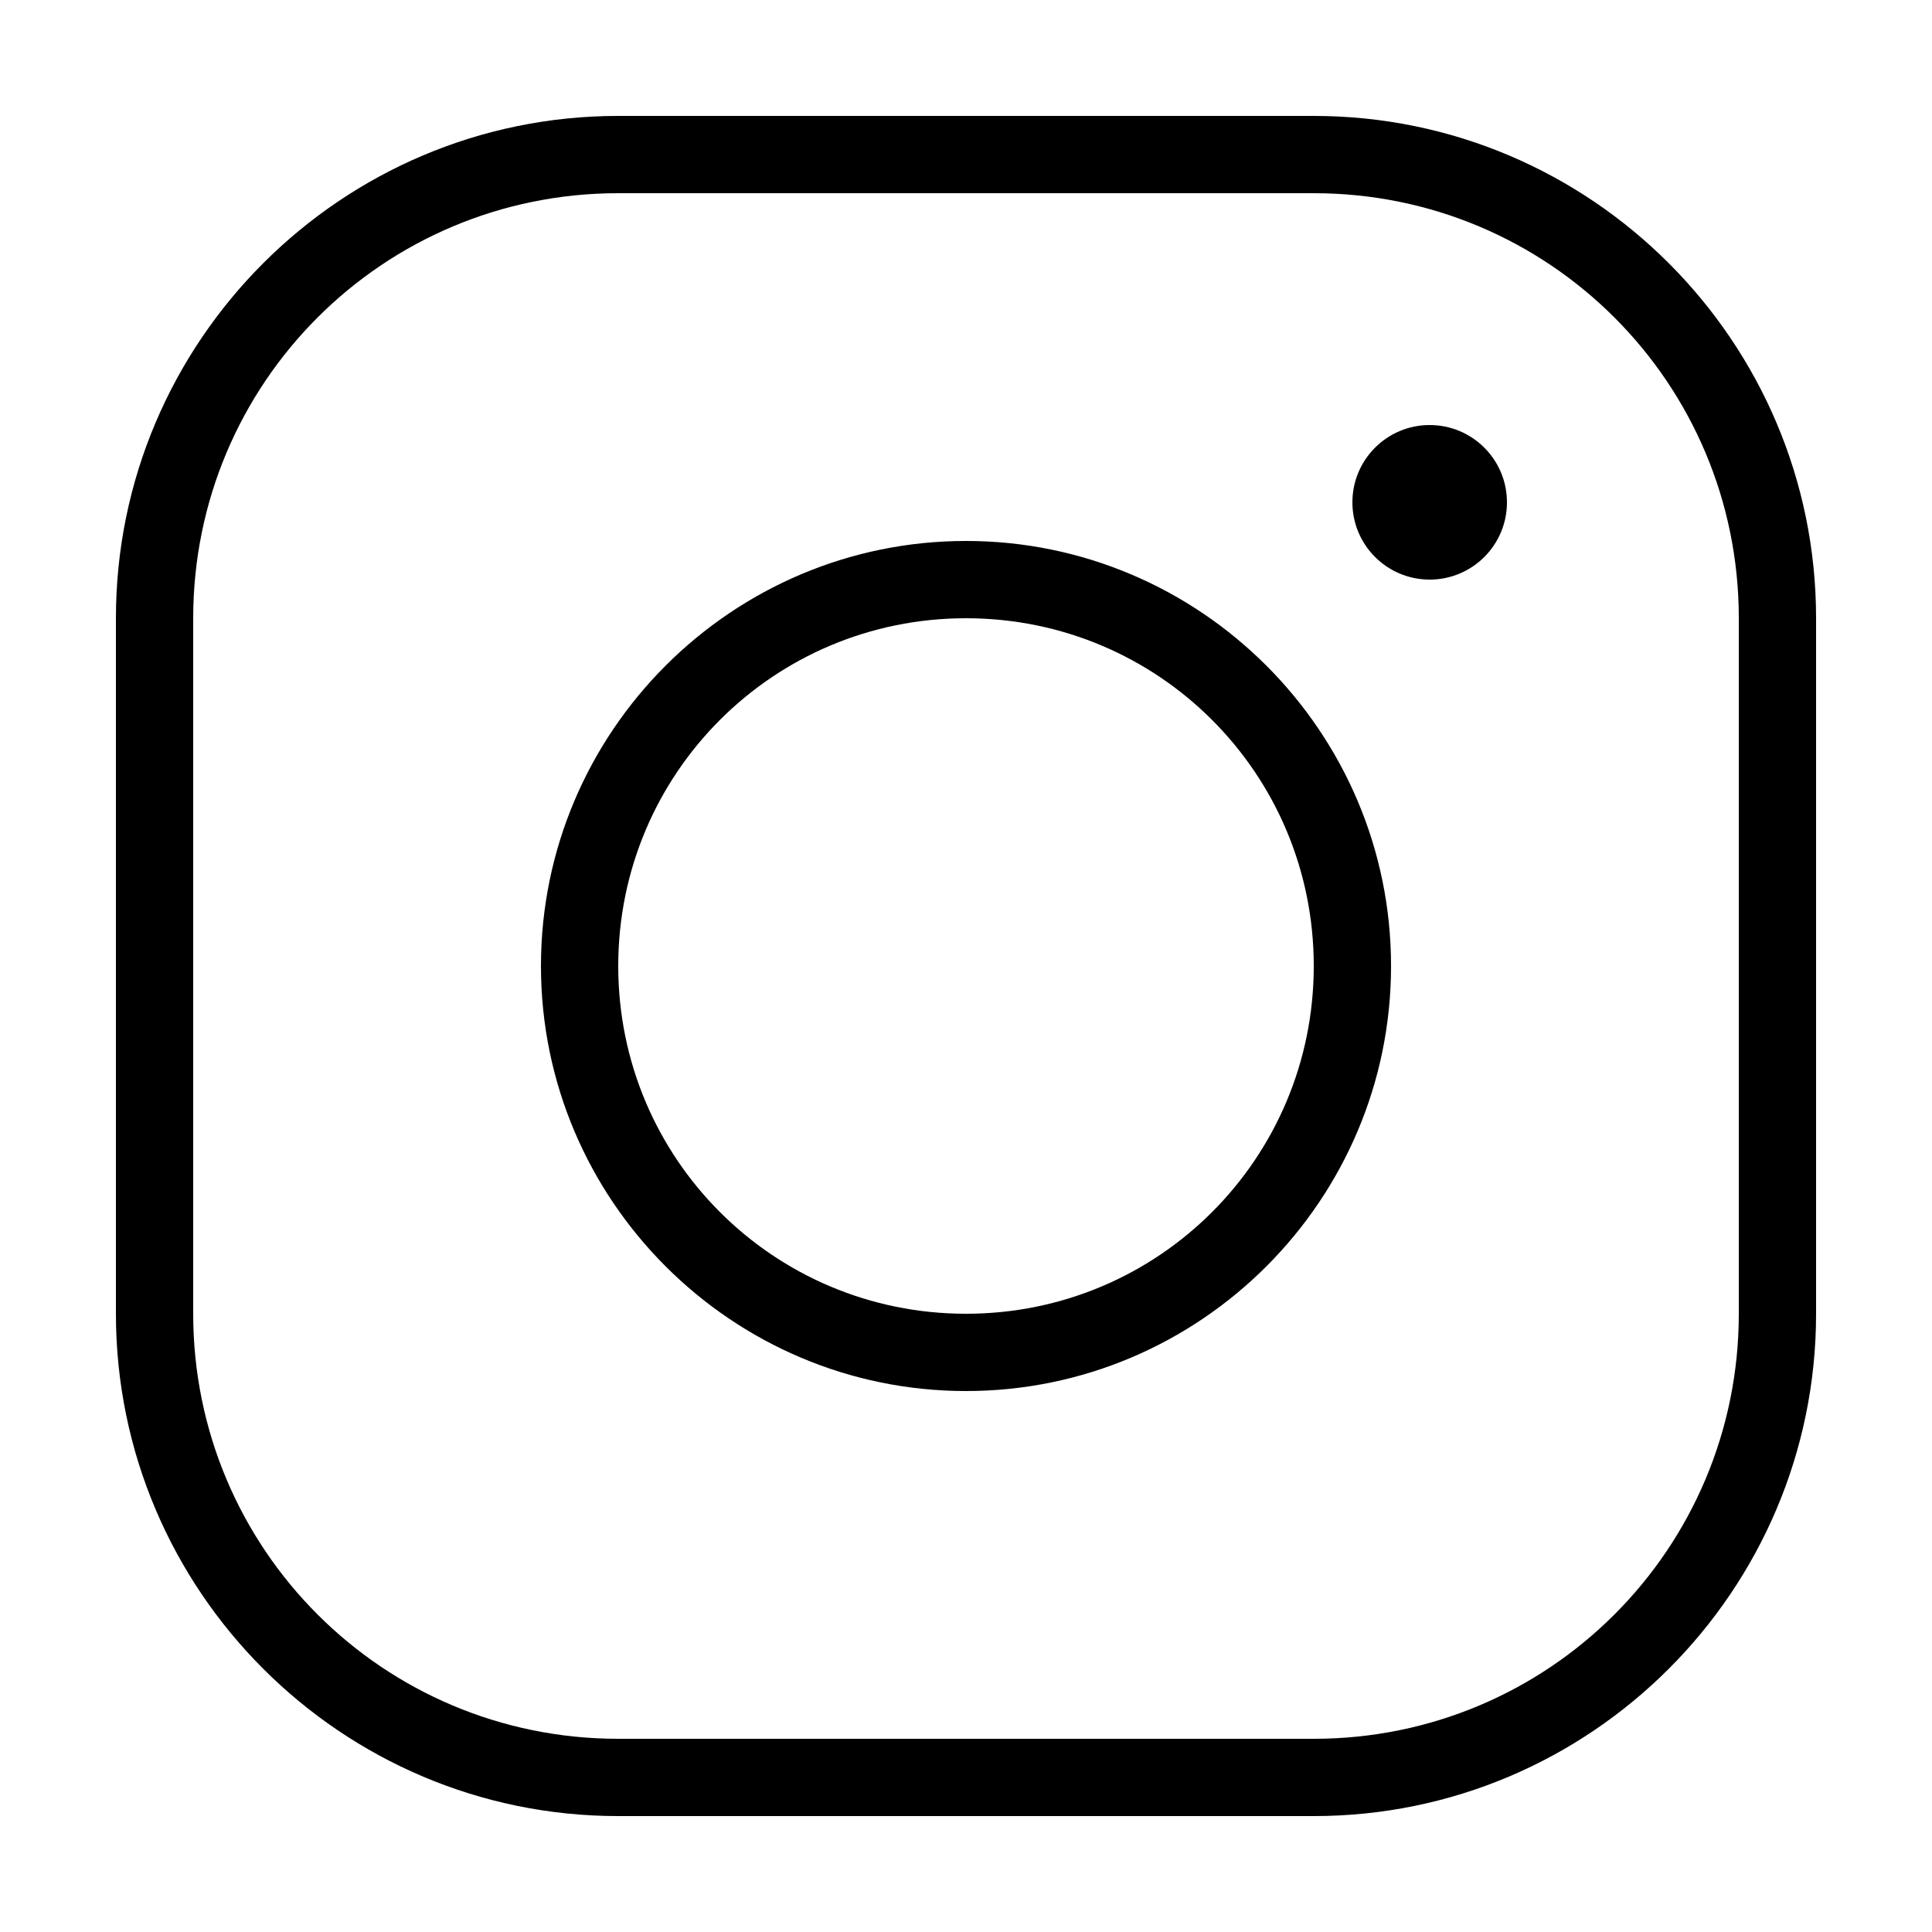
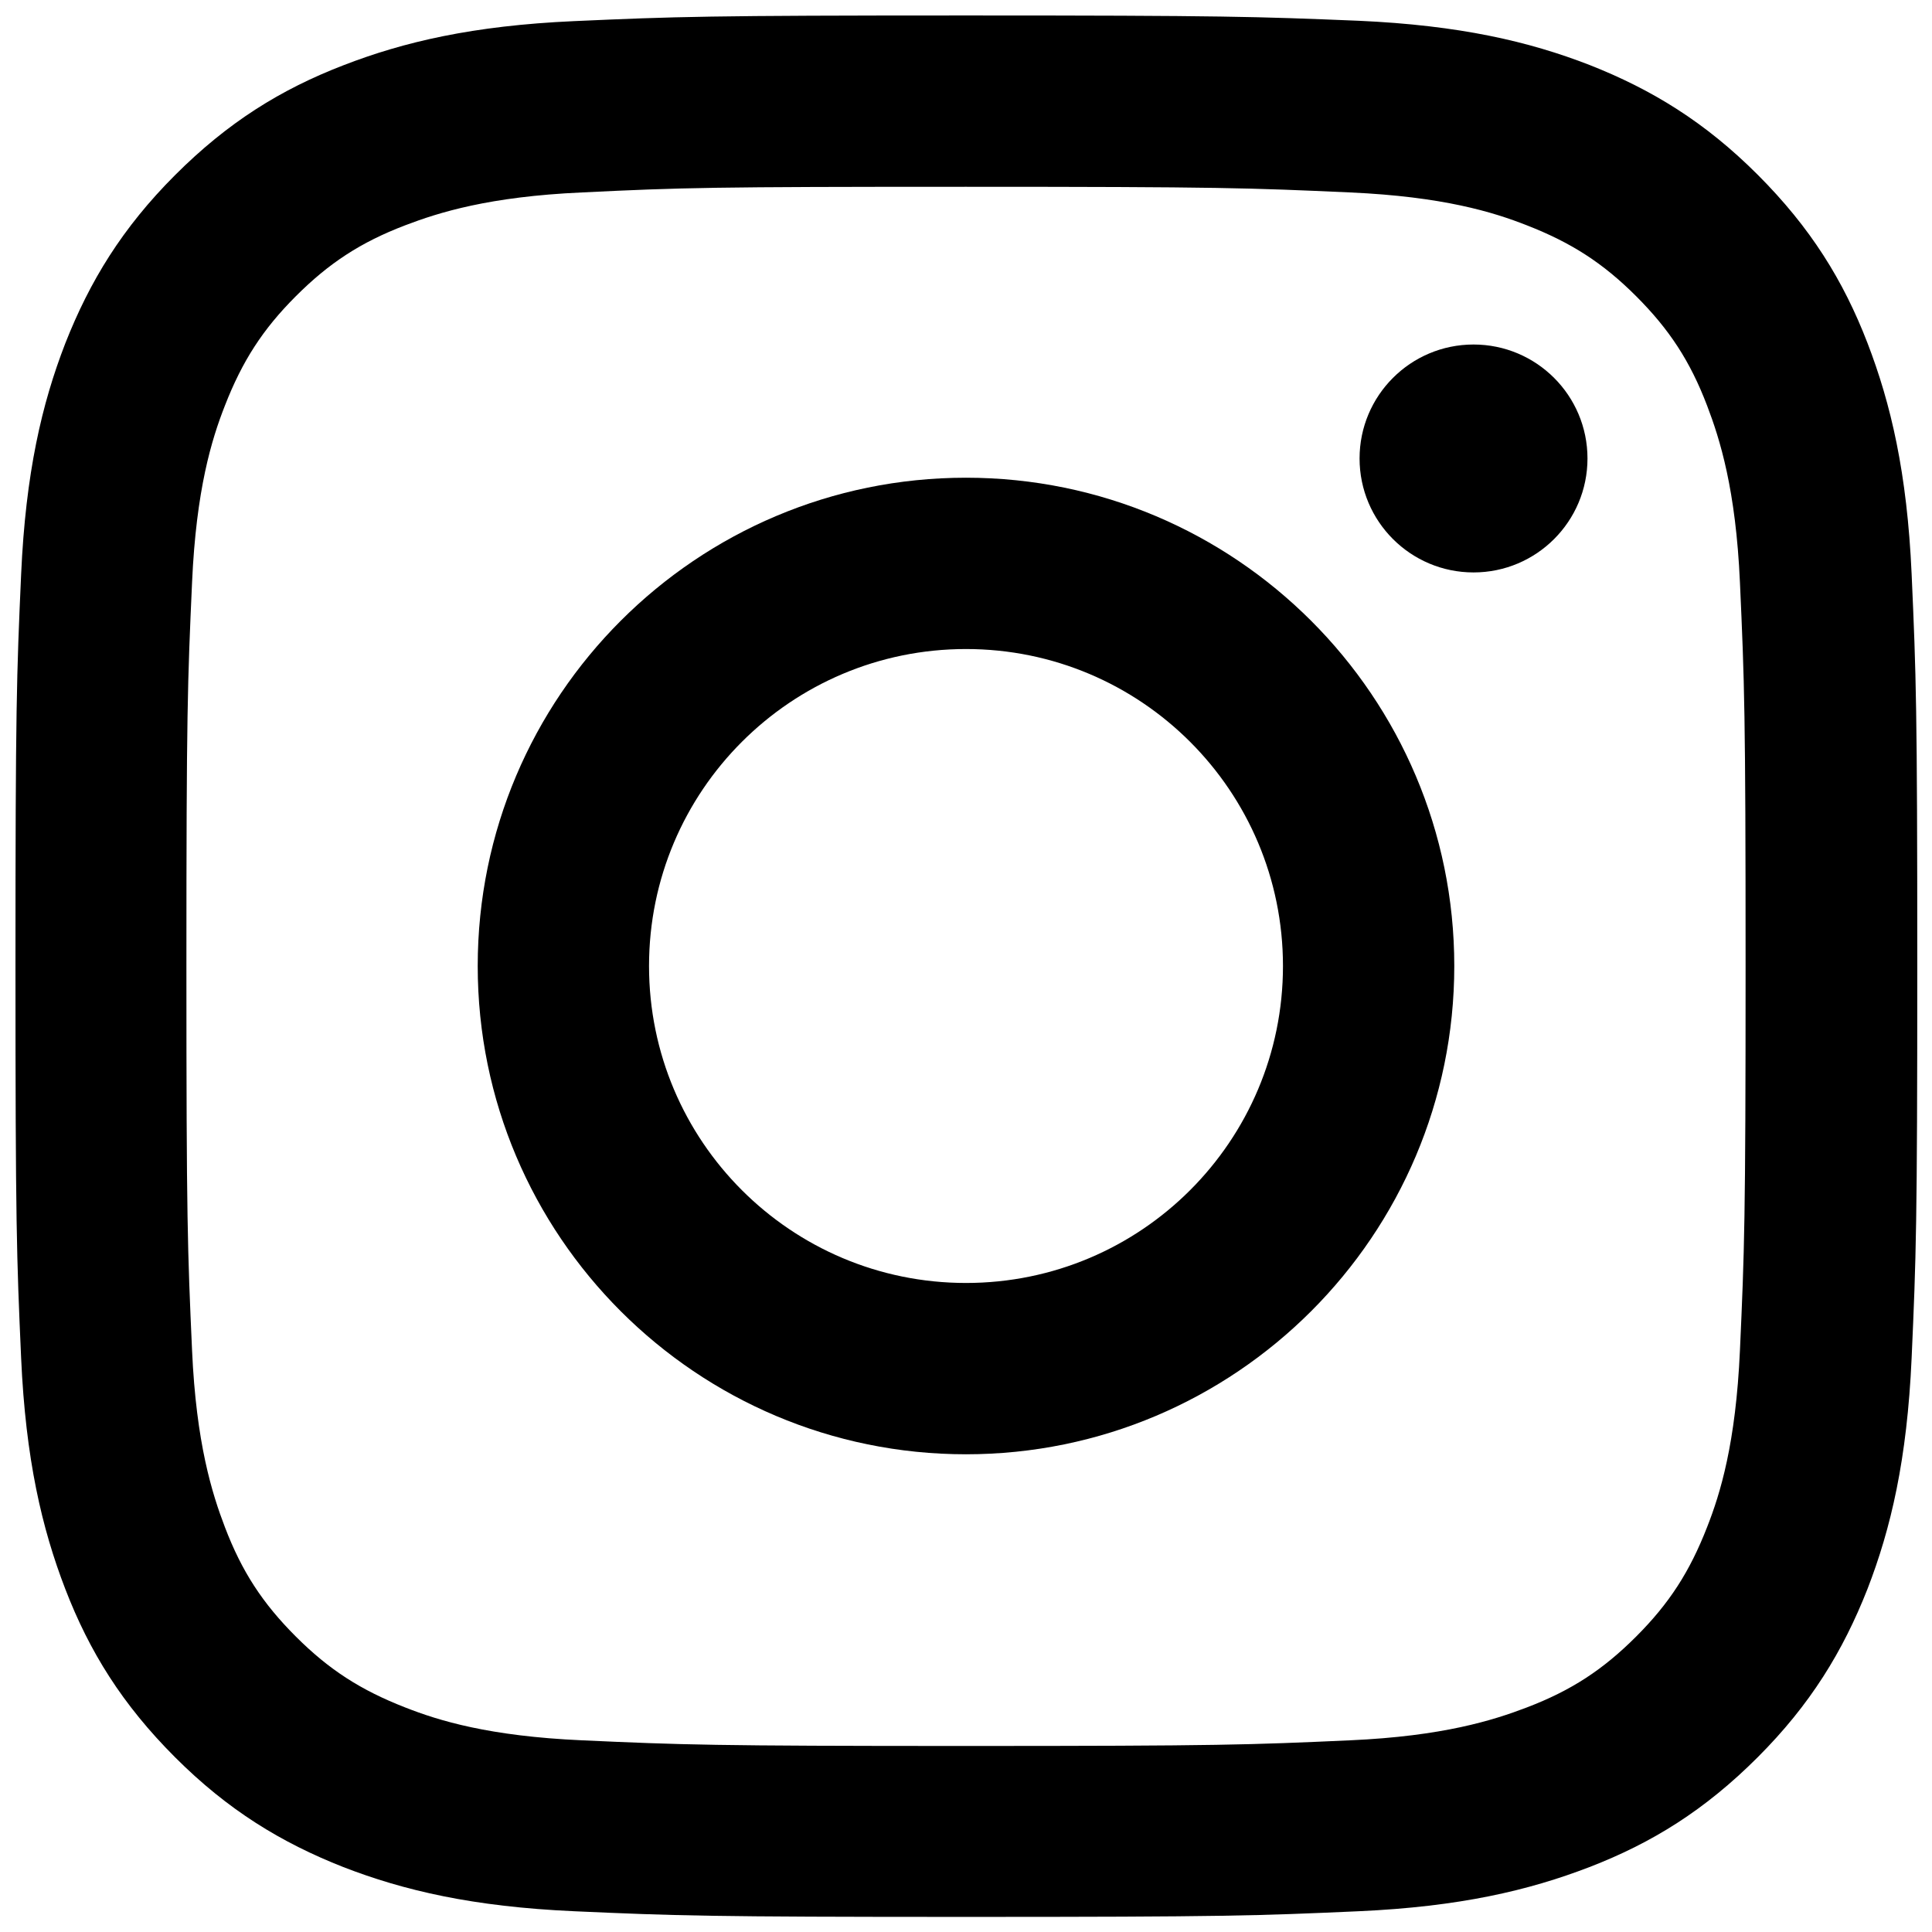
- <svg xmlns="http://www.w3.org/2000/svg" fill="#000000" viewBox="0 0 50 50" width="50px" height="50px">
-   <path d="M 16 3 C 8.832 3 3 8.832 3 16 L 3 34 C 3 41.168 8.832 47 16 47 L 34 47 C 41.168 47 47 41.168 47 34 L 47 16 C 47 8.832 41.168 3 34 3 L 16 3 z M 16 5 L 34 5 C 40.086 5 45 9.914 45 16 L 45 34 C 45 40.086 40.086 45 34 45 L 16 45 C 9.914 45 5 40.086 5 34 L 5 16 C 5 9.914 9.914 5 16 5 z M 37 11 A 2 2 0 0 0 35 13 A 2 2 0 0 0 37 15 A 2 2 0 0 0 39 13 A 2 2 0 0 0 37 11 z M 25 14 C 18.937 14 14 18.937 14 25 C 14 31.063 18.937 36 25 36 C 31.063 36 36 31.063 36 25 C 36 18.937 31.063 14 25 14 z M 25 16 C 29.982 16 34 20.018 34 25 C 34 29.982 29.982 34 25 34 C 20.018 34 16 29.982 16 25 C 16 20.018 20.018 16 25 16 z" />
+ <svg xmlns="http://www.w3.org/2000/svg" id="Logo" style="enable-background:new 0 0 512 512;" version="1.1" viewBox="0 0 512 512" xml:space="preserve">
+   <g>
+     <path d="M256,49.5c67.3,0,75.2,0.3,101.8,1.5c24.6,1.1,37.9,5.2,46.8,8.7c11.8,4.6,20.2,10,29,18.8c8.8,8.8,14.3,17.2,18.8,29   c3.4,8.9,7.6,22.2,8.7,46.8c1.2,26.6,1.5,34.5,1.5,101.8s-0.3,75.2-1.5,101.8c-1.1,24.6-5.2,37.9-8.7,46.8   c-4.6,11.8-10,20.2-18.8,29c-8.8,8.8-17.2,14.3-29,18.8c-8.9,3.4-22.2,7.6-46.8,8.7c-26.6,1.2-34.5,1.5-101.8,1.5   s-75.2-0.3-101.8-1.5c-24.6-1.1-37.9-5.2-46.8-8.7c-11.8-4.6-20.2-10-29-18.8c-8.8-8.8-14.3-17.2-18.8-29   c-3.4-8.9-7.6-22.2-8.7-46.8c-1.2-26.6-1.5-34.5-1.5-101.8s0.3-75.2,1.5-101.8c1.1-24.6,5.2-37.9,8.7-46.8   c4.6-11.8,10-20.2,18.8-29c8.8-8.8,17.2-14.3,29-18.8c8.9-3.4,22.2-7.6,46.8-8.7C180.8,49.7,188.7,49.5,256,49.5 M256,4.1   c-68.4,0-77,0.3-103.9,1.5C125.3,6.8,107,11.1,91,17.3c-16.6,6.4-30.6,15.1-44.6,29.1c-14,14-22.6,28.1-29.1,44.6   c-6.2,16-10.5,34.3-11.7,61.2C4.4,179,4.1,187.6,4.1,256c0,68.4,0.3,77,1.5,103.9c1.2,26.8,5.5,45.1,11.7,61.2   c6.4,16.6,15.1,30.6,29.1,44.6c14,14,28.1,22.6,44.6,29.1c16,6.2,34.3,10.5,61.2,11.7c26.9,1.2,35.4,1.5,103.9,1.5   s77-0.3,103.9-1.5c26.8-1.2,45.1-5.5,61.2-11.7c16.6-6.4,30.6-15.1,44.6-29.1c14-14,22.6-28.1,29.1-44.6   c6.2-16,10.5-34.3,11.7-61.2c1.2-26.9,1.5-35.4,1.5-103.9s-0.3-77-1.5-103.9c-1.2-26.8-5.5-45.1-11.7-61.2   c-6.4-16.6-15.1-30.6-29.1-44.6c-14-14-28.1-22.6-44.6-29.1c-16-6.2-34.3-10.5-61.2-11.7C333,4.4,324.4,4.1,256,4.1L256,4.1z" />
+     <path d="M256,126.6c-71.4,0-129.4,57.9-129.4,129.4S184.6,385.4,256,385.4S385.4,327.4,385.4,256S327.4,126.6,256,126.6z M256,340   c-46.4,0-84-37.6-84-84s37.6-84,84-84c46.4,0,84,37.6,84,84S302.4,340,256,340z" />
+     <circle cx="390.5" cy="121.5" r="30.2" />
+   </g>
</svg>
